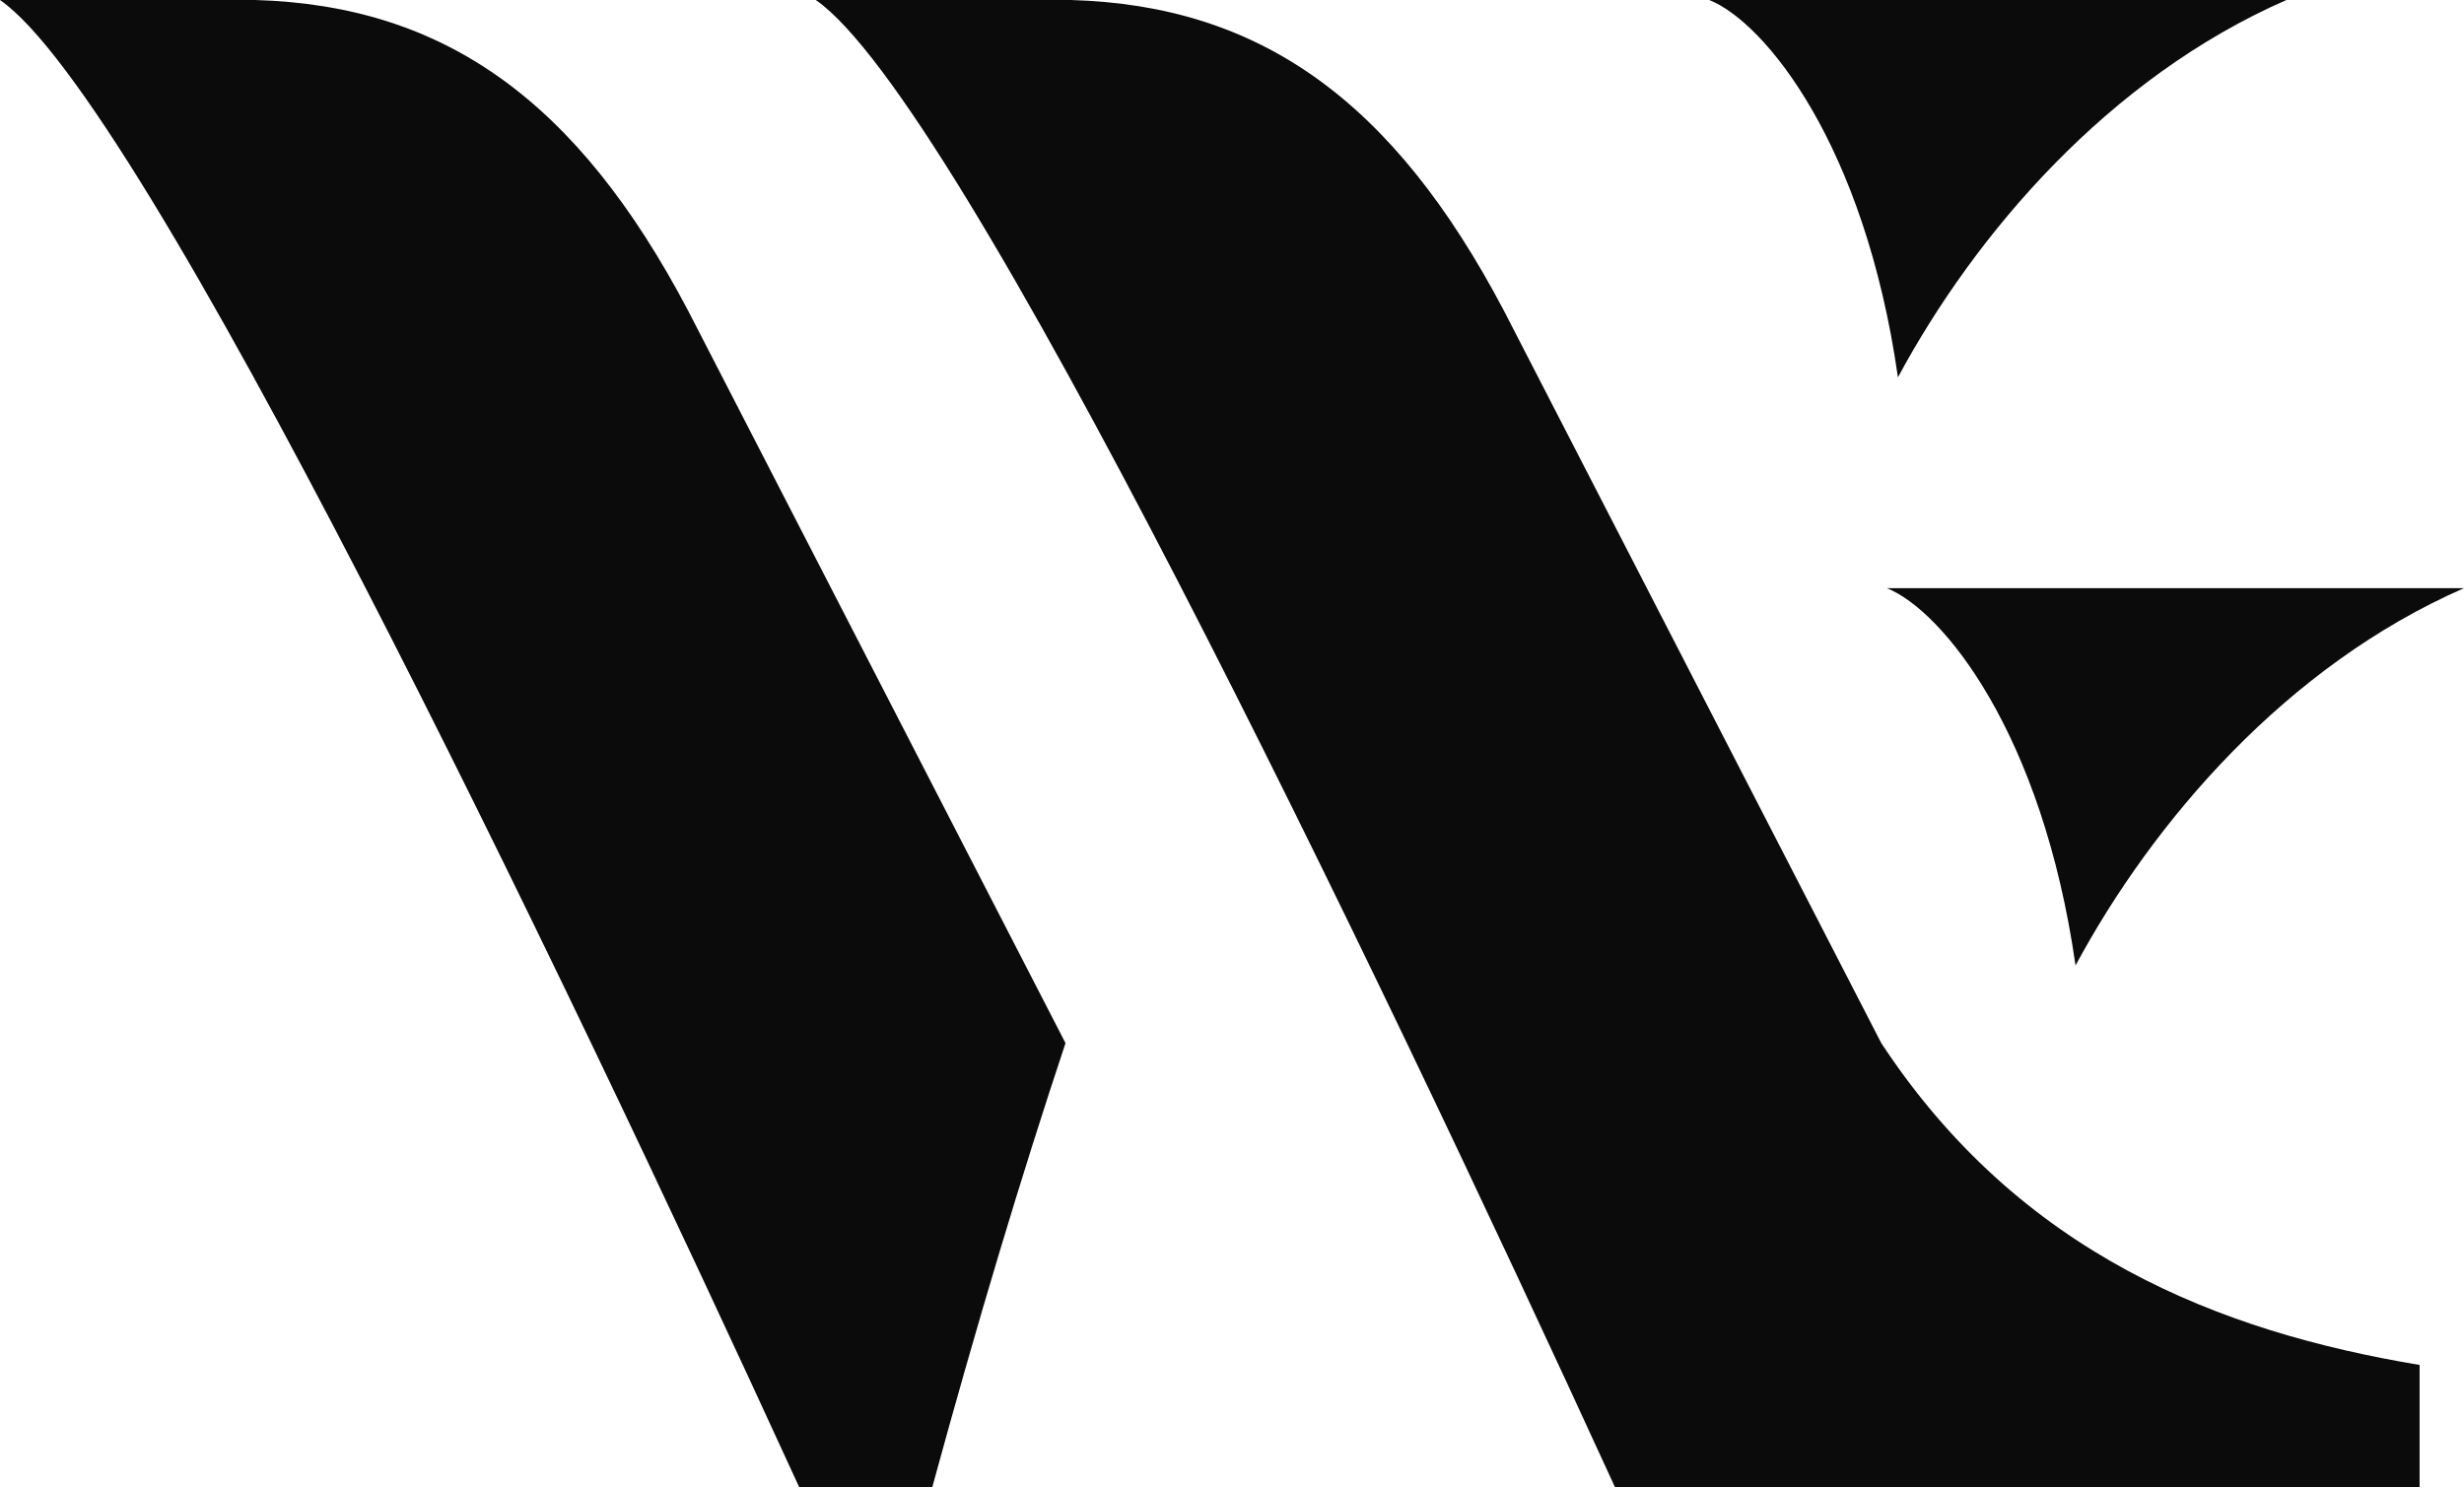
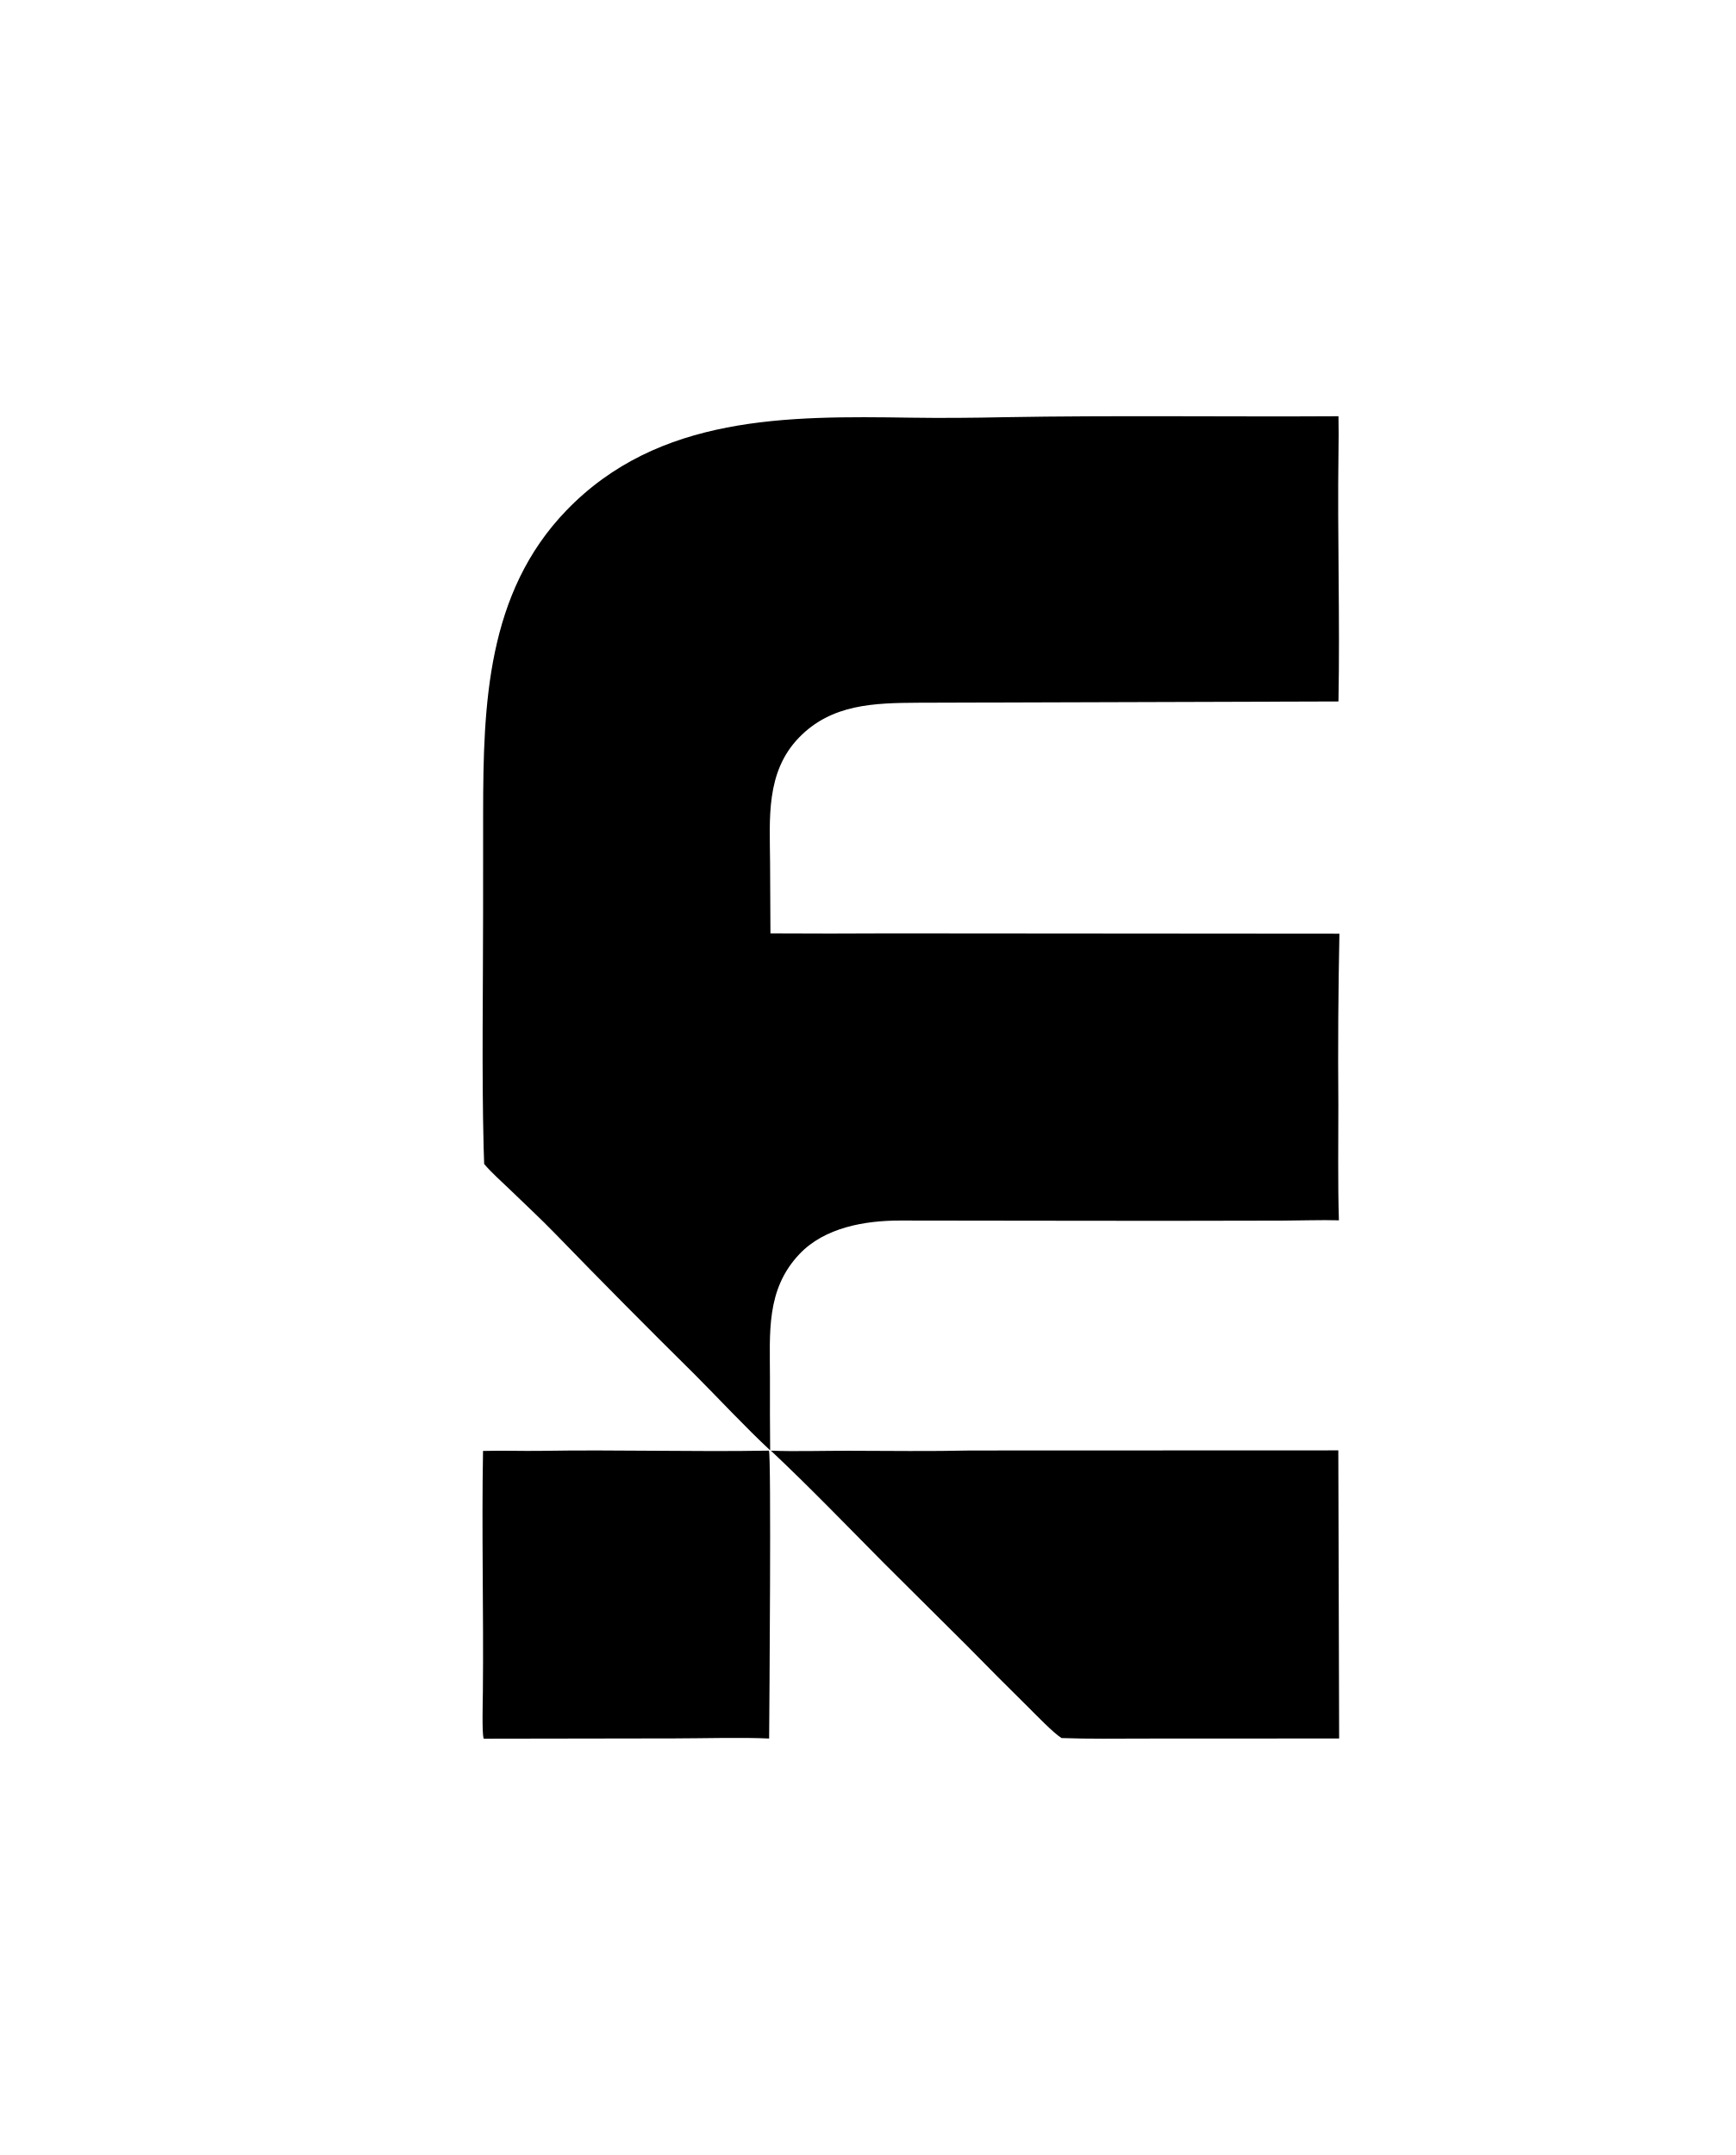
- <svg xmlns="http://www.w3.org/2000/svg" viewBox="0 0 222 134" width="222" height="134">
-   <g fill="#0b0b0b">
-     <path d="M0,0 L23,0 C40,0.5 52,9 62,28 L96,94 Q90,112 84,134 L72,134 C50,86 13,9 0,0 Z" />
-     <path d="M73.5,0 L96.5,0 C113.5,0.5 125.5,9 135.5,28 L169.5,94 C182,113 200,120 218,123 L218,134 L145.5,134 C123.5,86 86.5,9 73.5,0 Z" />
-     <path d="M154,0 C159,2 168,13 171,34 C178,21 190,7 206,0 Z" />
-     <path d="M170,53 C175,55 184,66 187,87 C194,74 206,60 222,53 Z" />
-   </g>
+ <svg xmlns="http://www.w3.org/2000/svg" width="928" height="1152" viewBox="0 0 928 1152">
+   <path d="M536.883 223.025C595.711 221.986 656.472 222.861 715.536 222.508C715.68 228.829 715.63 235.507 715.541 241.84C714.92 286.109 716.368 330.749 715.528 374.982L490.74 375.66C467.37 375.802 444.472 376.326 427.081 394.349C409.225 412.854 411.521 437.689 411.677 461.257L411.871 498.951C433.075 499.077 454.28 499.075 475.484 498.946L716.04 499.126C715.412 529.639 715.223 560.158 715.471 590.676C715.503 610.611 715.143 632.57 715.766 652.345C706.278 652.071 694.896 652.482 685.256 652.516L622.097 652.625C575.126 652.639 528.079 652.487 481.136 652.47C462.266 652.463 440.779 656.219 427.355 670.409C409.346 689.444 411.619 712.636 411.611 736.807C411.568 749.638 411.602 762.469 411.715 775.3C398.492 762.991 384.284 747.694 371.329 734.693C346.2 709.865 321.334 684.773 296.735 659.42C288.974 651.407 280.728 643.804 272.728 636.039C268.203 631.648 262.856 627.004 258.83 622.239C258.714 619.33 258.62 616.42 258.548 613.509C257.524 572.734 258.25 529.106 258.257 488.059L258.274 434.379C258.329 376.562 260.233 316.954 302.797 272.853C352.044 221.828 420.89 222.308 486.633 223.276C502.997 223.517 520.443 223.384 536.883 223.025Z" />
+   <path d="M518.86 775.394L715.451 775.325L715.892 929.342L612.339 929.388C597.651 929.4 582.089 929.645 567.482 929.11C563.042 926.328 553.775 916.655 549.742 912.659C538.754 901.826 527.859 890.898 517.058 879.878L472.369 835.435C452.708 815.595 432.461 794.607 412.121 775.488C424.572 775.997 440.822 775.498 453.521 775.533C475.043 775.592 497.407 775.889 518.86 775.394Z" />
+   <path d="M411.047 775.465C412.392 777.009 411.278 915.493 411.171 929.361C396.453 928.672 375.726 929.284 360.726 929.298L258.717 929.457L258.49 929.285C257.636 925.819 258.086 909.617 258.136 904.714C258.579 861.743 257.447 818.58 258.223 775.632C268.461 775.321 279.137 775.749 289.442 775.578C329.734 774.908 370.83 776.179 411.047 775.465Z" />
</svg>
